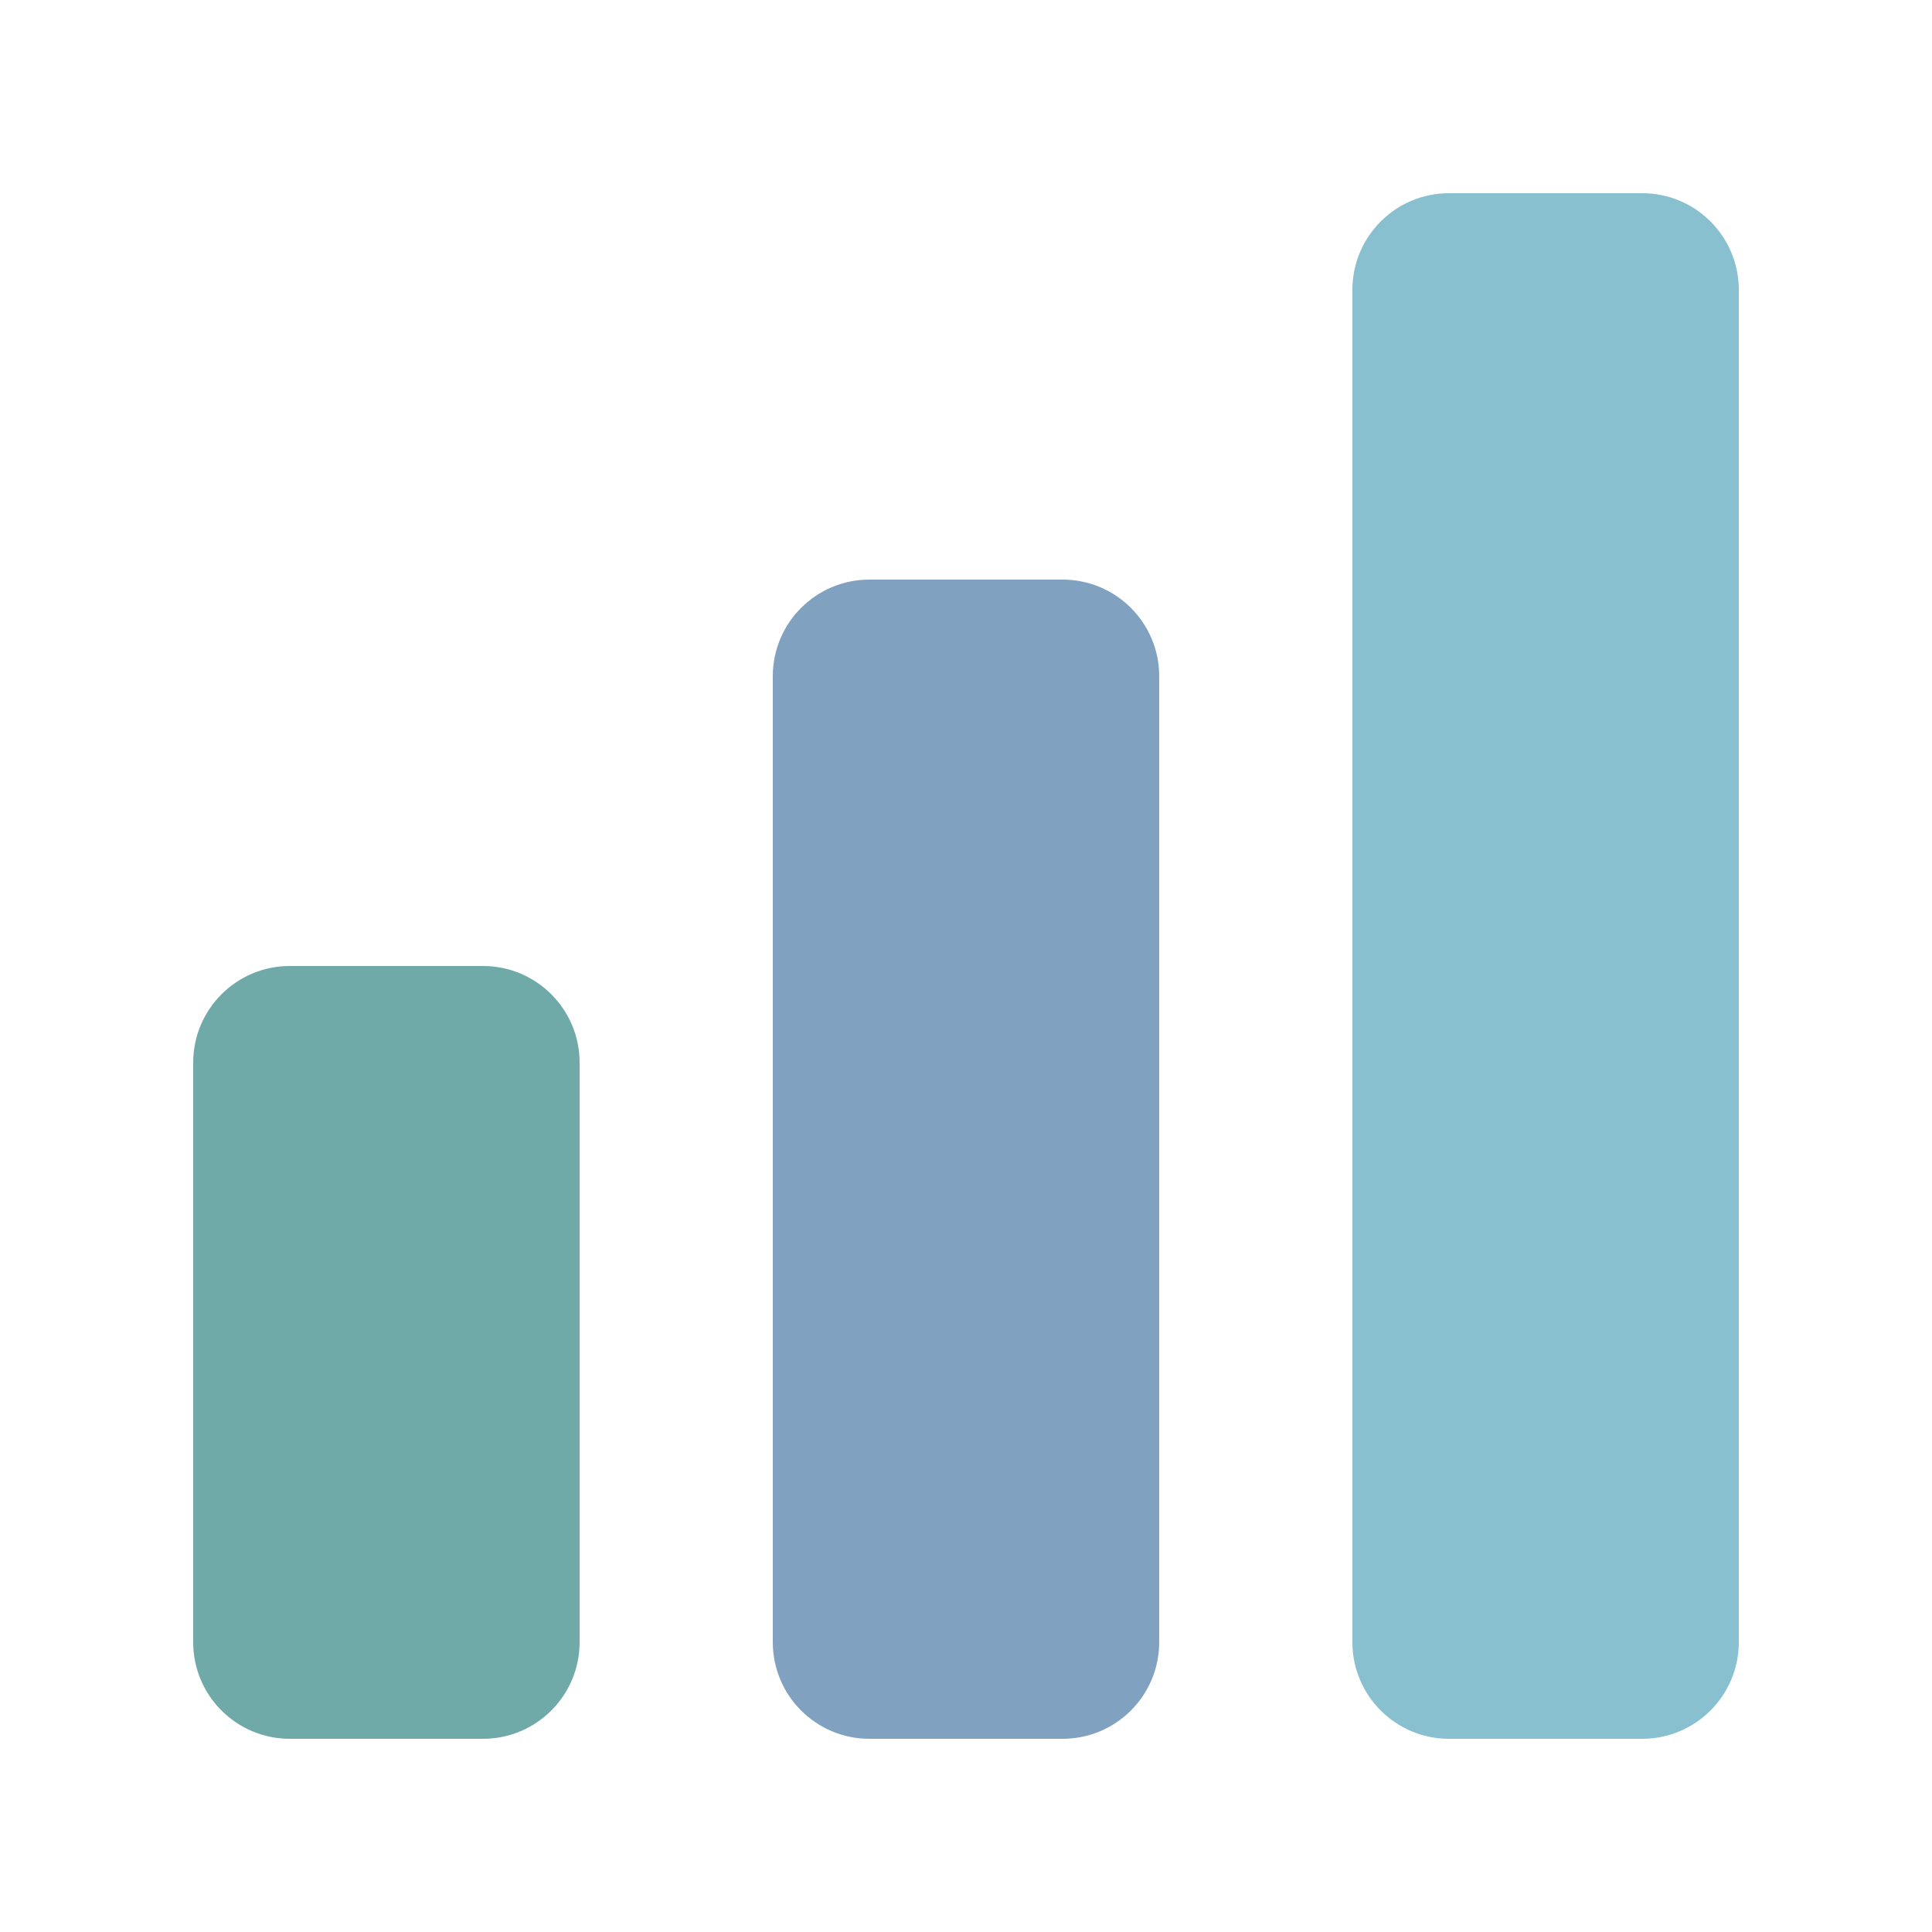
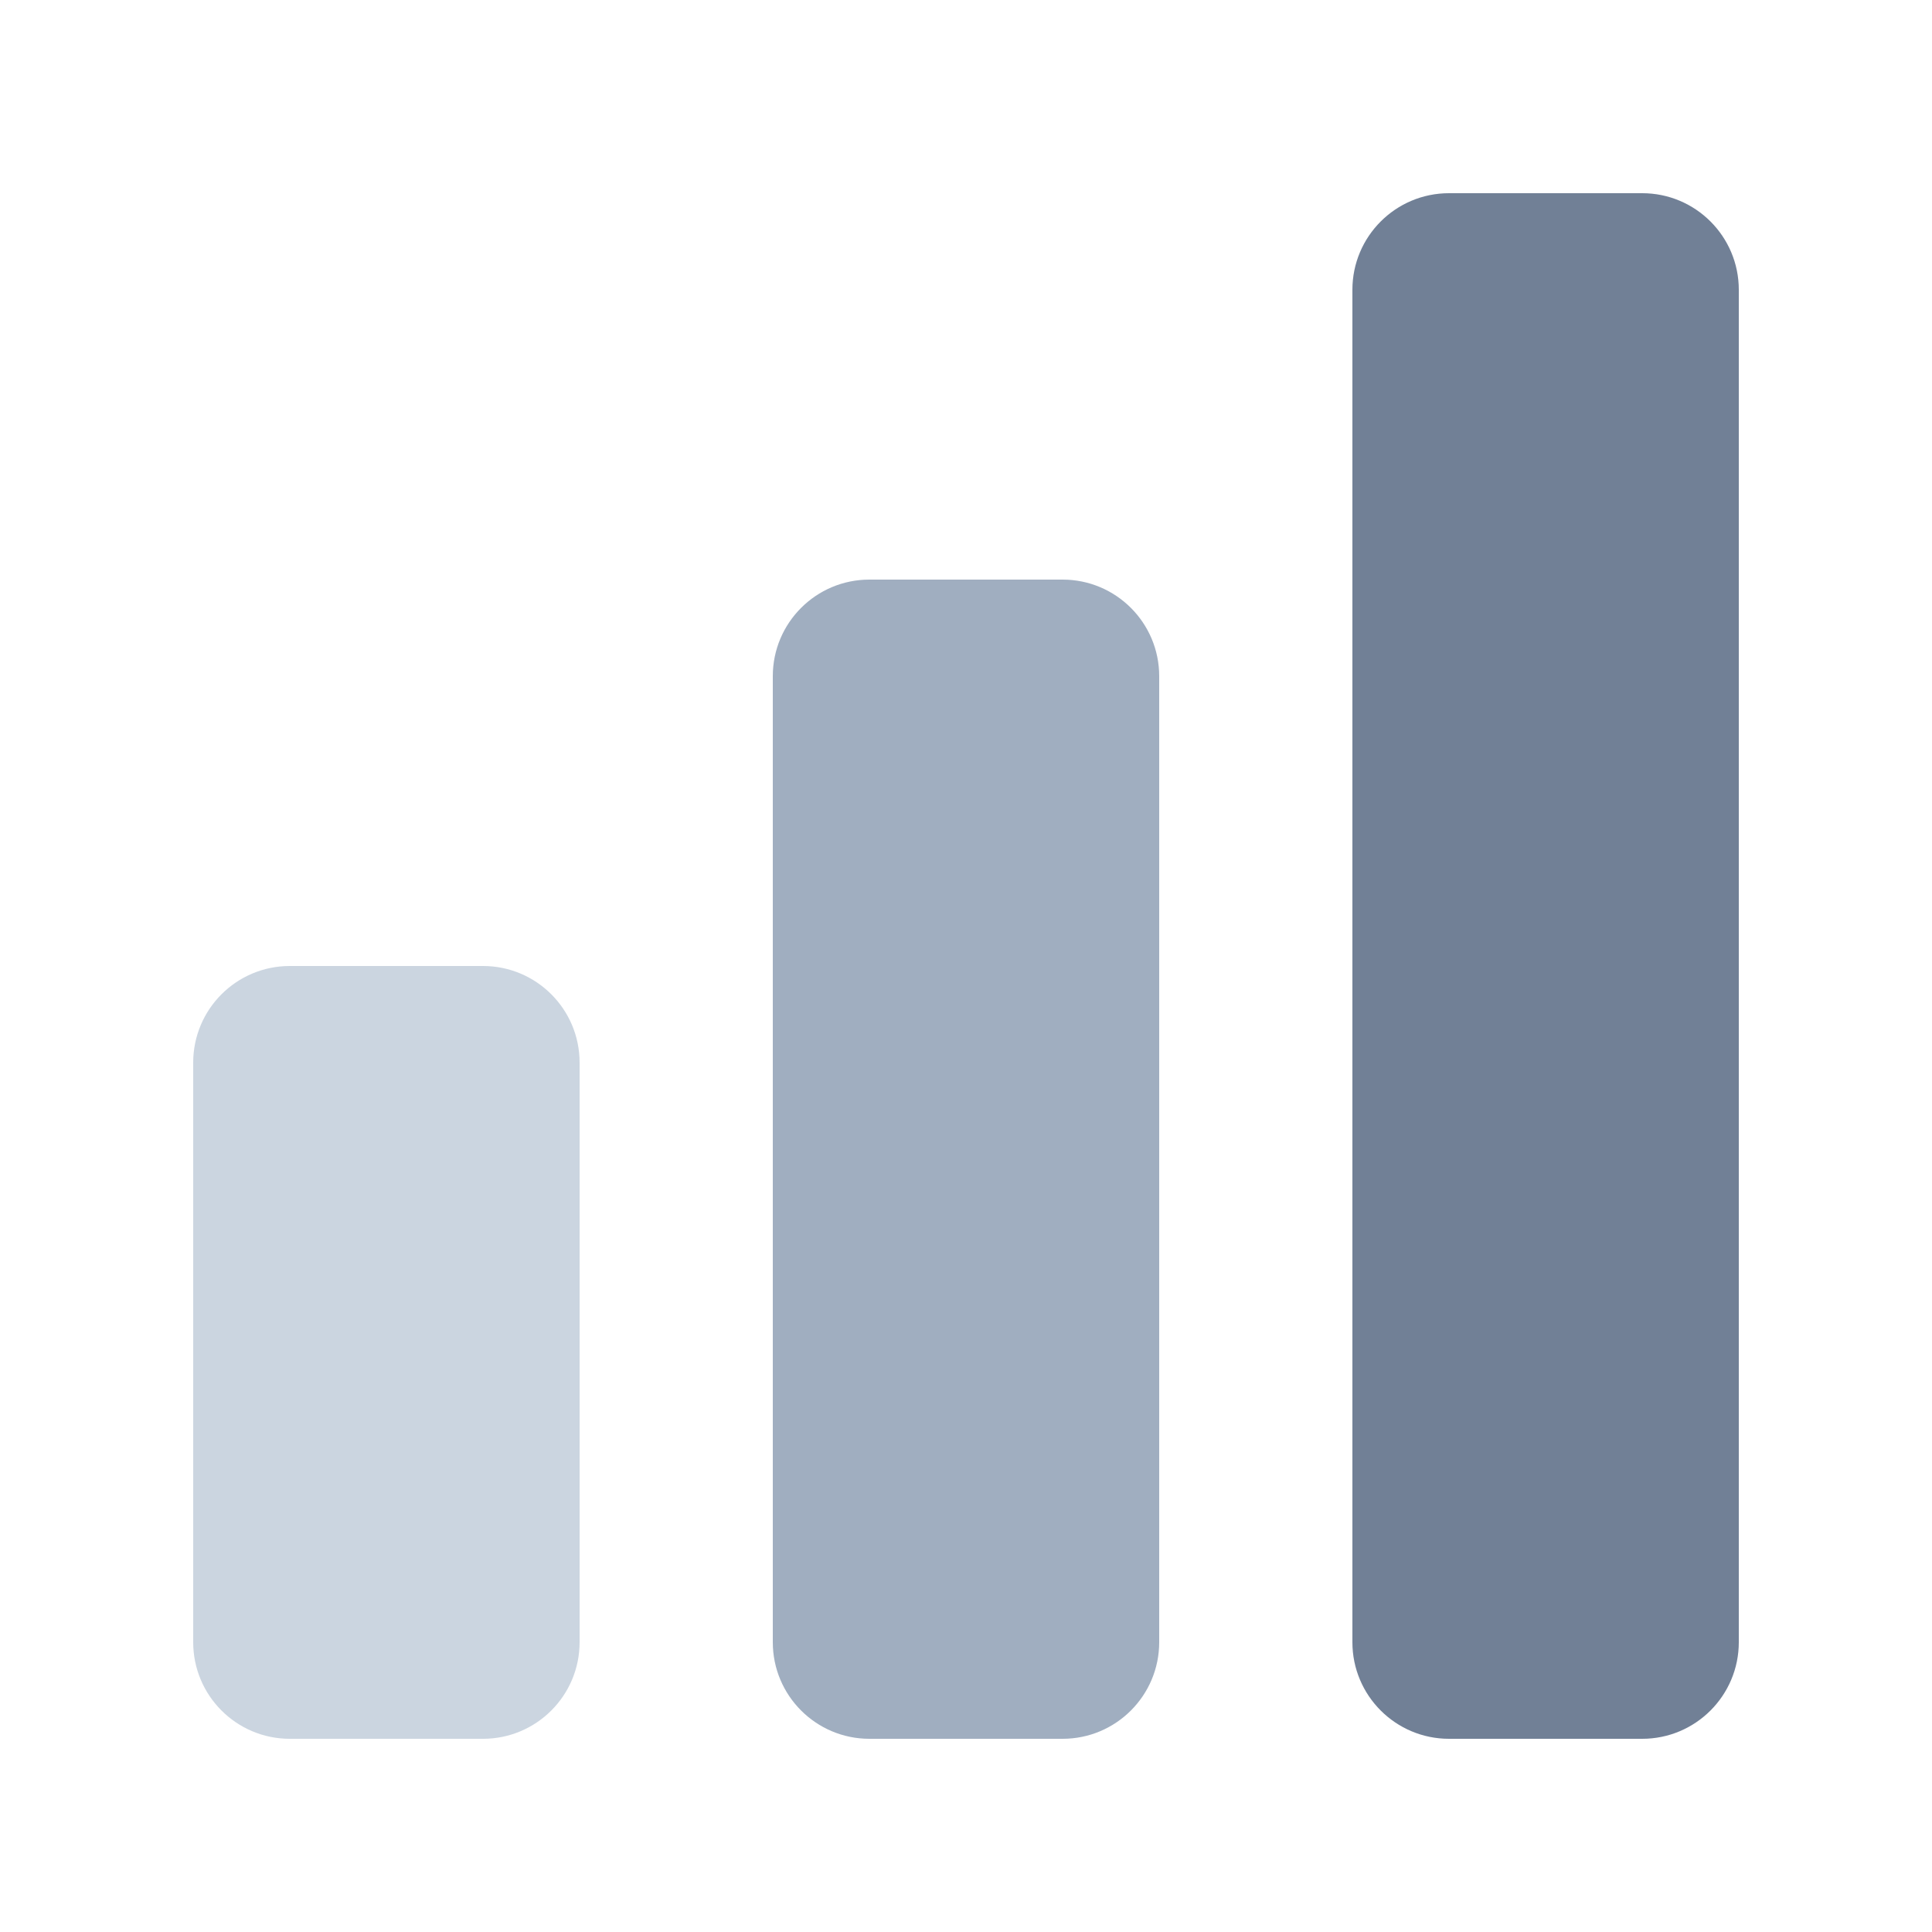
<svg xmlns="http://www.w3.org/2000/svg" width="20" height="20" viewBox="0 0 20 20">
-   <rect x="2" y="10" width="4" height="8" rx="1" fill="#6fa9a8" />
-   <rect x="8" y="6" width="4" height="12" rx="1" fill="#81a1c1" />
-   <rect x="14" y="2" width="4" height="16" rx="1" fill="#88c0d0" />
+   <rect x="2" y="10" width="4" height="8" rx="1" fill="#cbd5e0" />
+   <rect x="8" y="6" width="4" height="12" rx="1" fill="#a0aec0" />
+   <rect x="14" y="2" width="4" height="16" rx="1" fill="#718096" />
</svg>
